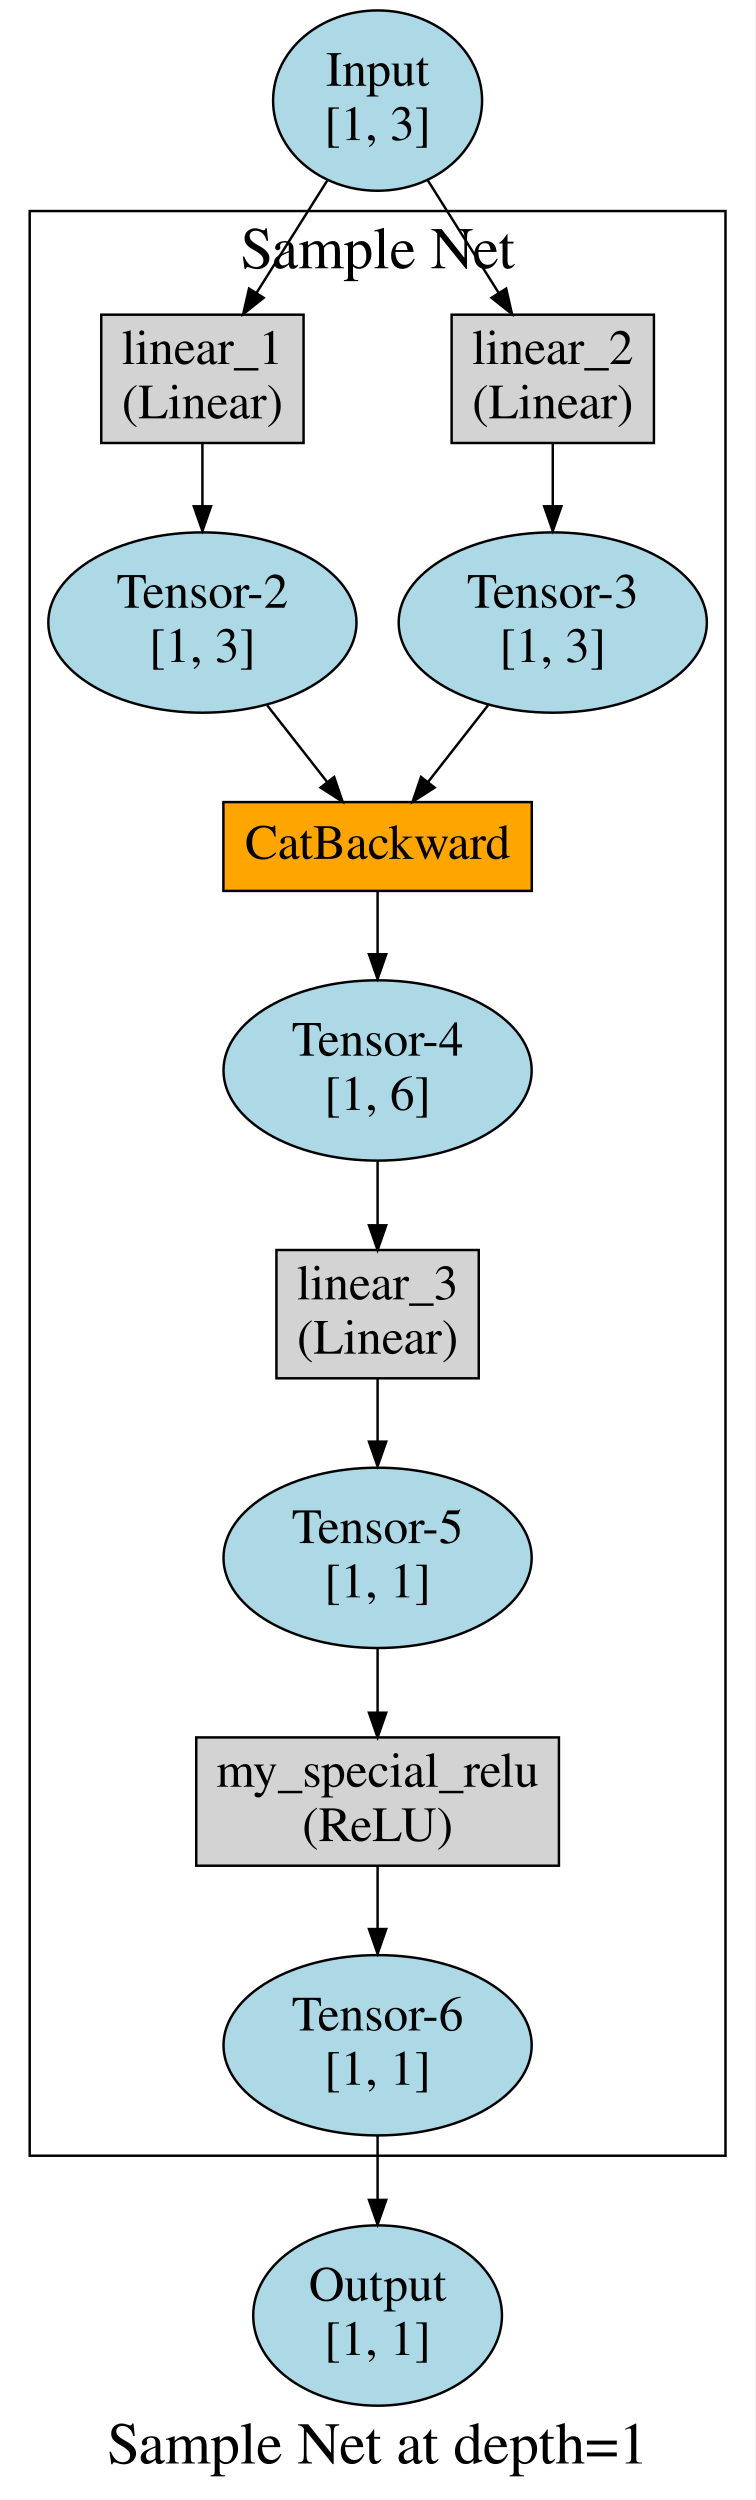
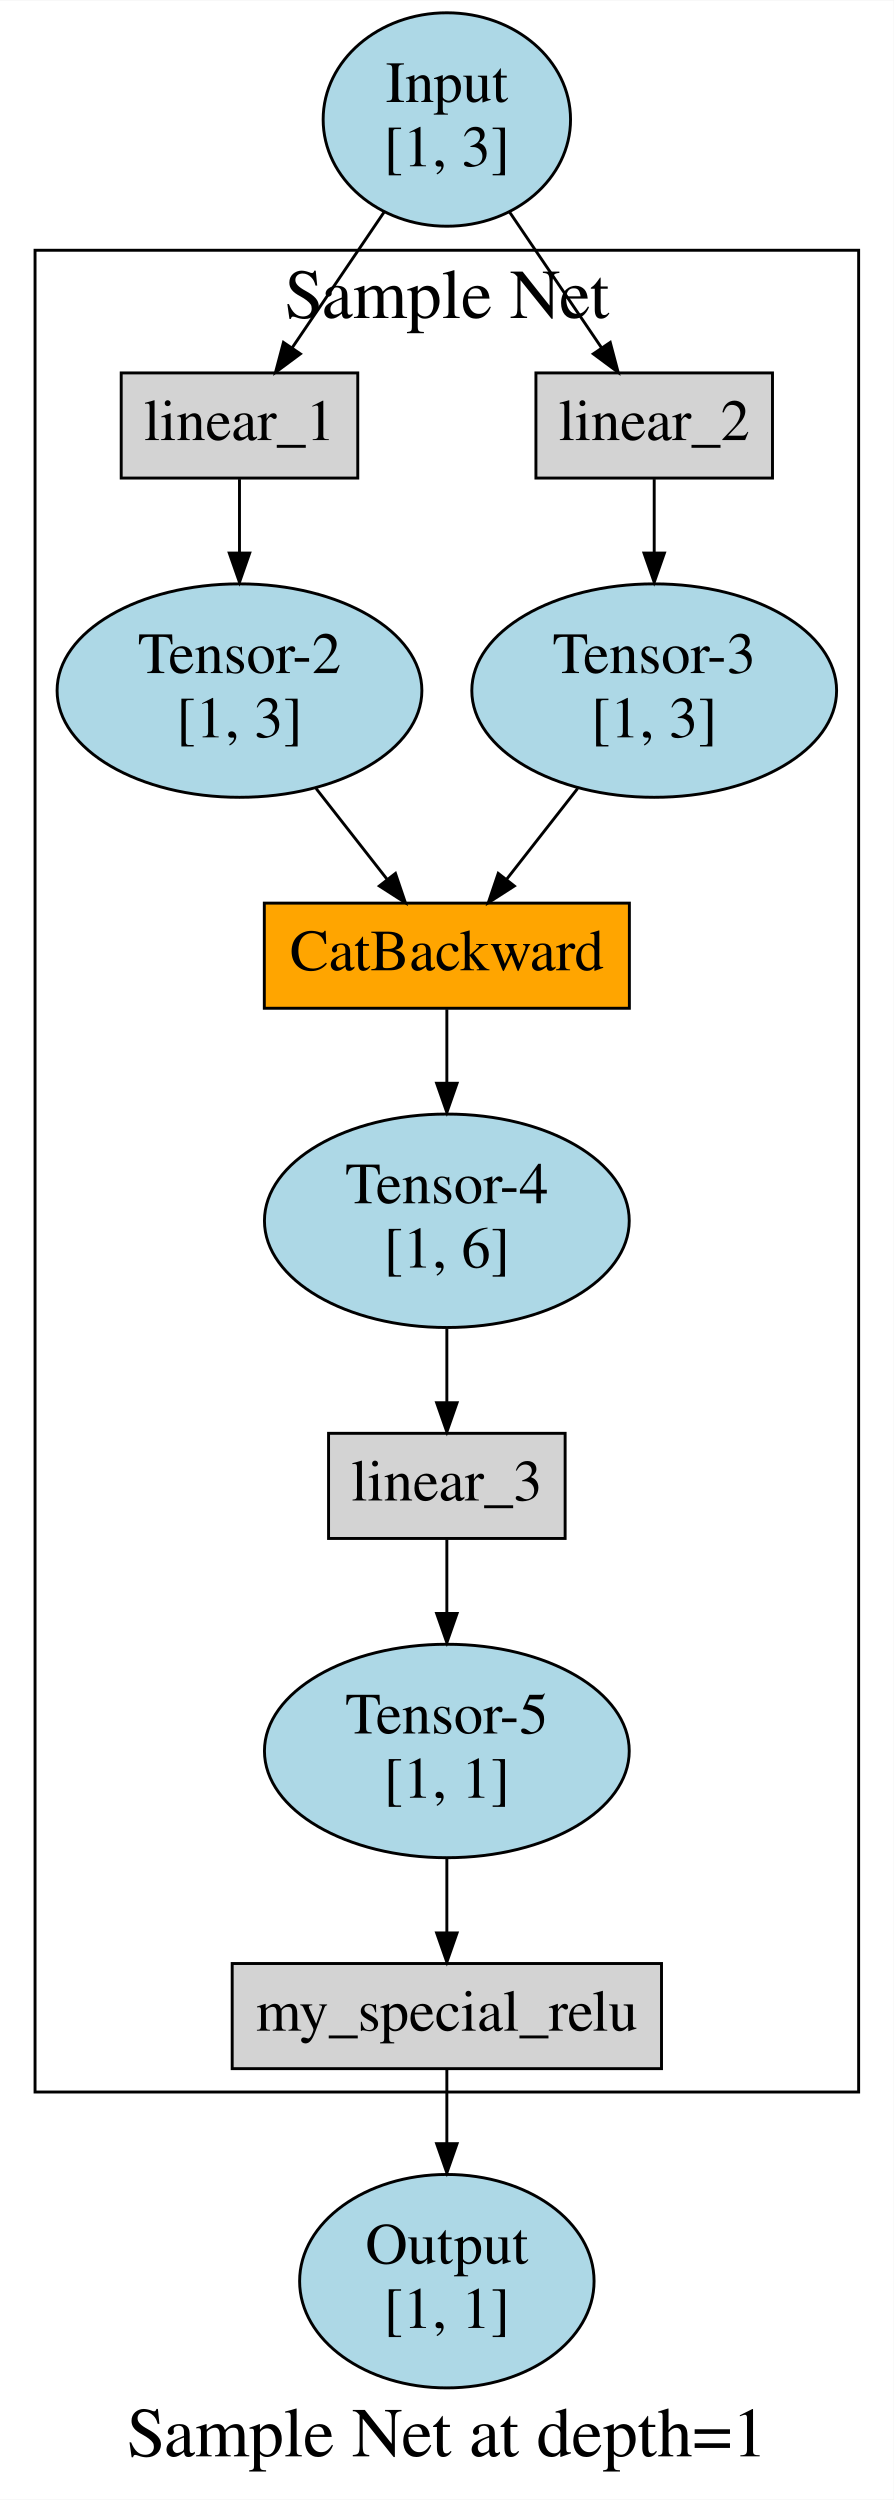
- <svg xmlns="http://www.w3.org/2000/svg" width="306pt" height="1013pt" viewBox="0.00 0.00 306.00 1013.23">
-   <g id="graph0" class="graph" transform="scale(1 1) rotate(0) translate(4 1009.235)">
-     <polygon fill="#ffffff" stroke="transparent" points="-4,4 -4,-1009.235 302,-1009.235 302,4 -4,4" />
+ <svg xmlns="http://www.w3.org/2000/svg" width="306pt" height="856pt" viewBox="0.00 0.00 306.00 855.70">
+   <g id="graph0" class="graph" transform="scale(1 1) rotate(0) translate(4 851.6955)">
+     <polygon fill="#ffffff" stroke="transparent" points="-4,4 -4,-851.696 302,-851.696 302,4 -4,4" />
    <text text-anchor="middle" x="149" y="-10.8" font-family="Times,serif" font-size="24.00" fill="#000000">Sample Net at depth=1</text>
    <g id="clust1" class="cluster">
-       <polygon fill="#ffffff" stroke="#000000" points="8,-135.539 8,-923.696 290,-923.696 290,-135.539 8,-135.539" />
-       <text text-anchor="middle" x="149" y="-900.495" font-family="Times,serif" font-size="24.00" fill="#000000">Sample Net</text>
+       <polygon fill="#ffffff" stroke="#000000" points="8,-135.539 8,-766.156 290,-766.156 290,-135.539 8,-135.539" />
+       <text text-anchor="middle" x="149" y="-742.956" font-family="Times,serif" font-size="24.00" fill="#000000">Sample Net</text>
    </g>
    <g id="node1" class="node">
-       <ellipse fill="#add8e6" stroke="#000000" cx="149" cy="-180.309" rx="62.452" ry="36.541" />
-       <text text-anchor="middle" x="149" y="-186.309" font-family="Times,serif" font-size="20.00" fill="#000000">Tensor-6</text>
-       <text text-anchor="middle" x="149" y="-164.309" font-family="Times,serif" font-size="20.00" fill="#000000">[1, 1]</text>
+       <polygon fill="#d3d3d3" stroke="#000000" points="222.5,-179.539 75.5,-179.539 75.5,-143.539 222.5,-143.539 222.5,-179.539" />
+       <text text-anchor="middle" x="149" y="-156.539" font-family="Times,serif" font-size="20.00" fill="#000000">my_special_relu</text>
    </g>
    <g id="node2" class="node">
      <ellipse fill="#add8e6" stroke="#000000" cx="149" cy="-70.77" rx="50.41" ry="36.541" />
      <text text-anchor="middle" x="149" y="-76.77" font-family="Times,serif" font-size="20.00" fill="#000000">Output</text>
      <text text-anchor="middle" x="149" y="-54.77" font-family="Times,serif" font-size="20.00" fill="#000000">[1, 1]</text>
    </g>
    <g id="edge1" class="edge">
-       <path fill="none" stroke="#000000" d="M149,-143.529C149,-135.31 149,-126.484 149,-117.911" />
-       <polygon fill="#000000" stroke="#000000" points="152.5,-117.639 149,-107.639 145.5,-117.639 152.5,-117.639" />
+       <path fill="none" stroke="#000000" d="M149,-143.171C149,-135.793 149,-126.919 149,-117.951" />
+       <polygon fill="#000000" stroke="#000000" points="152.5,-117.861 149,-107.861 145.5,-117.861 152.5,-117.861" />
    </g>
    <g id="node3" class="node">
-       <ellipse fill="#add8e6" stroke="#000000" cx="220" cy="-756.926" rx="62.452" ry="36.541" />
-       <text text-anchor="middle" x="220" y="-762.926" font-family="Times,serif" font-size="20.00" fill="#000000">Tensor-3</text>
-       <text text-anchor="middle" x="220" y="-740.926" font-family="Times,serif" font-size="20.00" fill="#000000">[1, 3]</text>
+       <ellipse fill="#add8e6" stroke="#000000" cx="78" cy="-615.387" rx="62.452" ry="36.541" />
+       <text text-anchor="middle" x="78" y="-621.387" font-family="Times,serif" font-size="20.00" fill="#000000">Tensor-2</text>
+       <text text-anchor="middle" x="78" y="-599.387" font-family="Times,serif" font-size="20.00" fill="#000000">[1, 3]</text>
+     </g>
+     <g id="node5" class="node">
+       <polygon fill="#ffa500" stroke="#000000" points="211.5,-542.617 86.5,-542.617 86.5,-506.617 211.5,-506.617 211.5,-542.617" />
+       <text text-anchor="middle" x="149" y="-519.617" font-family="Times,serif" font-size="20.00" fill="#000000">CatBackward</text>
+     </g>
+     <g id="edge2" class="edge">
+       <path fill="none" stroke="#000000" d="M104.236,-581.846C112.241,-571.612 120.921,-560.514 128.489,-550.84" />
+       <polygon fill="#000000" stroke="#000000" points="131.403,-552.795 134.807,-542.762 125.889,-548.482 131.403,-552.795" />
    </g>
    <g id="node4" class="node">
-       <polygon fill="#ffa500" stroke="#000000" points="211.5,-684.156 86.5,-684.156 86.5,-648.156 211.5,-648.156 211.5,-684.156" />
-       <text text-anchor="middle" x="149" y="-661.156" font-family="Times,serif" font-size="20.00" fill="#000000">CatBackward</text>
+       <ellipse fill="#add8e6" stroke="#000000" cx="149" cy="-252.309" rx="62.452" ry="36.541" />
+       <text text-anchor="middle" x="149" y="-258.309" font-family="Times,serif" font-size="20.00" fill="#000000">Tensor-5</text>
+       <text text-anchor="middle" x="149" y="-236.309" font-family="Times,serif" font-size="20.00" fill="#000000">[1, 1]</text>
    </g>
-     <g id="edge2" class="edge">
-       <path fill="none" stroke="#000000" d="M193.764,-723.385C185.759,-713.151 177.079,-702.053 169.511,-692.379" />
-       <polygon fill="#000000" stroke="#000000" points="172.111,-690.021 163.193,-684.301 166.597,-694.334 172.111,-690.021" />
+     <g id="edge3" class="edge">
+       <path fill="none" stroke="#000000" d="M149,-215.389C149,-207.021 149,-198.254 149,-190.282" />
+       <polygon fill="#000000" stroke="#000000" points="152.5,-190.017 149,-180.017 145.5,-190.017 152.5,-190.017" />
+     </g>
+     <g id="node6" class="node">
+       <ellipse fill="#add8e6" stroke="#000000" cx="149" cy="-433.848" rx="62.452" ry="36.541" />
+       <text text-anchor="middle" x="149" y="-439.848" font-family="Times,serif" font-size="20.00" fill="#000000">Tensor-4</text>
+       <text text-anchor="middle" x="149" y="-417.848" font-family="Times,serif" font-size="20.00" fill="#000000">[1, 6]</text>
+     </g>
+     <g id="edge4" class="edge">
+       <path fill="none" stroke="#000000" d="M149,-506.249C149,-498.872 149,-489.997 149,-481.029" />
+       <polygon fill="#000000" stroke="#000000" points="152.5,-480.939 149,-470.939 145.5,-480.939 152.5,-480.939" />
+     </g>
+     <g id="node10" class="node">
+       <polygon fill="#d3d3d3" stroke="#000000" points="189.5,-361.078 108.5,-361.078 108.5,-325.078 189.5,-325.078 189.5,-361.078" />
+       <text text-anchor="middle" x="149" y="-338.078" font-family="Times,serif" font-size="20.00" fill="#000000">linear_3</text>
+     </g>
+     <g id="edge5" class="edge">
+       <path fill="none" stroke="#000000" d="M149,-396.928C149,-388.56 149,-379.793 149,-371.822" />
+       <polygon fill="#000000" stroke="#000000" points="152.5,-371.556 149,-361.556 145.5,-371.556 152.5,-371.556" />
+     </g>
+     <g id="node7" class="node">
+       <ellipse fill="#add8e6" stroke="#000000" cx="220" cy="-615.387" rx="62.452" ry="36.541" />
+       <text text-anchor="middle" x="220" y="-621.387" font-family="Times,serif" font-size="20.00" fill="#000000">Tensor-3</text>
+       <text text-anchor="middle" x="220" y="-599.387" font-family="Times,serif" font-size="20.00" fill="#000000">[1, 3]</text>
+     </g>
+     <g id="edge6" class="edge">
+       <path fill="none" stroke="#000000" d="M193.764,-581.846C185.759,-571.612 177.079,-560.514 169.511,-550.84" />
+       <polygon fill="#000000" stroke="#000000" points="172.111,-548.482 163.193,-542.762 166.597,-552.795 172.111,-548.482" />
    </g>
    <g id="node8" class="node">
-       <ellipse fill="#add8e6" stroke="#000000" cx="149" cy="-575.387" rx="62.452" ry="36.541" />
-       <text text-anchor="middle" x="149" y="-581.387" font-family="Times,serif" font-size="20.00" fill="#000000">Tensor-4</text>
-       <text text-anchor="middle" x="149" y="-559.387" font-family="Times,serif" font-size="20.00" fill="#000000">[1, 6]</text>
+       <polygon fill="#d3d3d3" stroke="#000000" points="260.5,-724.156 179.5,-724.156 179.5,-688.156 260.5,-688.156 260.5,-724.156" />
+       <text text-anchor="middle" x="220" y="-701.156" font-family="Times,serif" font-size="20.00" fill="#000000">linear_2</text>
    </g>
-     <g id="edge3" class="edge">
-       <path fill="none" stroke="#000000" d="M149,-647.788C149,-640.411 149,-631.536 149,-622.568" />
-       <polygon fill="#000000" stroke="#000000" points="152.5,-622.478 149,-612.478 145.5,-622.478 152.5,-622.478" />
+     <g id="edge7" class="edge">
+       <path fill="none" stroke="#000000" d="M220,-687.788C220,-680.411 220,-671.536 220,-662.568" />
+       <polygon fill="#000000" stroke="#000000" points="223.5,-662.478 220,-652.478 216.5,-662.478 223.5,-662.478" />
    </g>
-     <g id="node5" class="node">
-       <ellipse fill="#add8e6" stroke="#000000" cx="78" cy="-756.926" rx="62.452" ry="36.541" />
-       <text text-anchor="middle" x="78" y="-762.926" font-family="Times,serif" font-size="20.00" fill="#000000">Tensor-2</text>
-       <text text-anchor="middle" x="78" y="-740.926" font-family="Times,serif" font-size="20.00" fill="#000000">[1, 3]</text>
+     <g id="node9" class="node">
+       <polygon fill="#d3d3d3" stroke="#000000" points="118.5,-724.156 37.5,-724.156 37.5,-688.156 118.5,-688.156 118.5,-724.156" />
+       <text text-anchor="middle" x="78" y="-701.156" font-family="Times,serif" font-size="20.00" fill="#000000">linear_1</text>
    </g>
-     <g id="edge4" class="edge">
-       <path fill="none" stroke="#000000" d="M104.236,-723.385C112.241,-713.151 120.921,-702.053 128.489,-692.379" />
-       <polygon fill="#000000" stroke="#000000" points="131.403,-694.334 134.807,-684.301 125.889,-690.021 131.403,-694.334" />
+     <g id="edge8" class="edge">
+       <path fill="none" stroke="#000000" d="M78,-687.788C78,-680.411 78,-671.536 78,-662.568" />
+       <polygon fill="#000000" stroke="#000000" points="81.5,-662.478 78,-652.478 74.5,-662.478 81.5,-662.478" />
    </g>
-     <g id="node6" class="node">
-       <ellipse fill="#add8e6" stroke="#000000" cx="149" cy="-377.848" rx="62.452" ry="36.541" />
-       <text text-anchor="middle" x="149" y="-383.848" font-family="Times,serif" font-size="20.00" fill="#000000">Tensor-5</text>
-       <text text-anchor="middle" x="149" y="-361.848" font-family="Times,serif" font-size="20.00" fill="#000000">[1, 1]</text>
+     <g id="edge9" class="edge">
+       <path fill="none" stroke="#000000" d="M149,-324.71C149,-317.333 149,-308.458 149,-299.49" />
+       <polygon fill="#000000" stroke="#000000" points="152.5,-299.4 149,-289.4 145.5,-299.4 152.5,-299.4" />
    </g>
    <g id="node11" class="node">
-       <polygon fill="#d3d3d3" stroke="#000000" points="222.5,-305.078 75.5,-305.078 75.5,-253.078 222.5,-253.078 222.5,-305.078" />
-       <text text-anchor="middle" x="149" y="-285.078" font-family="Times,serif" font-size="20.00" fill="#000000">my_special_relu</text>
-       <text text-anchor="middle" x="149" y="-263.078" font-family="Times,serif" font-size="20.00" fill="#000000">(ReLU)</text>
+       <ellipse fill="#add8e6" stroke="#000000" cx="149" cy="-810.926" rx="42.353" ry="36.541" />
+       <text text-anchor="middle" x="149" y="-816.926" font-family="Times,serif" font-size="20.00" fill="#000000">Input</text>
+       <text text-anchor="middle" x="149" y="-794.926" font-family="Times,serif" font-size="20.00" fill="#000000">[1, 3]</text>
    </g>
-     <g id="edge5" class="edge">
-       <path fill="none" stroke="#000000" d="M149,-341.07C149,-332.663 149,-323.733 149,-315.348" />
-       <polygon fill="#000000" stroke="#000000" points="152.5,-315.097 149,-305.097 145.5,-315.097 152.5,-315.097" />
-     </g>
-     <g id="node7" class="node">
-       <polygon fill="#d3d3d3" stroke="#000000" points="261,-881.696 179,-881.696 179,-829.696 261,-829.696 261,-881.696" />
-       <text text-anchor="middle" x="220" y="-861.696" font-family="Times,serif" font-size="20.00" fill="#000000">linear_2</text>
-       <text text-anchor="middle" x="220" y="-839.696" font-family="Times,serif" font-size="20.00" fill="#000000">(Linear)</text>
-     </g>
-     <g id="edge6" class="edge">
-       <path fill="none" stroke="#000000" d="M220,-829.486C220,-821.682 220,-812.879 220,-804.164" />
-       <polygon fill="#000000" stroke="#000000" points="223.5,-804.041 220,-794.041 216.5,-804.041 223.5,-804.041" />
-     </g>
-     <g id="node10" class="node">
-       <polygon fill="#d3d3d3" stroke="#000000" points="190,-502.617 108,-502.617 108,-450.617 190,-450.617 190,-502.617" />
-       <text text-anchor="middle" x="149" y="-482.617" font-family="Times,serif" font-size="20.00" fill="#000000">linear_3</text>
-       <text text-anchor="middle" x="149" y="-460.617" font-family="Times,serif" font-size="20.00" fill="#000000">(Linear)</text>
-     </g>
-     <g id="edge7" class="edge">
-       <path fill="none" stroke="#000000" d="M149,-538.609C149,-530.202 149,-521.272 149,-512.887" />
-       <polygon fill="#000000" stroke="#000000" points="152.5,-512.636 149,-502.637 145.5,-512.636 152.5,-512.636" />
-     </g>
-     <g id="node9" class="node">
-       <polygon fill="#d3d3d3" stroke="#000000" points="119,-881.696 37,-881.696 37,-829.696 119,-829.696 119,-881.696" />
-       <text text-anchor="middle" x="78" y="-861.696" font-family="Times,serif" font-size="20.00" fill="#000000">linear_1</text>
-       <text text-anchor="middle" x="78" y="-839.696" font-family="Times,serif" font-size="20.00" fill="#000000">(Linear)</text>
-     </g>
-     <g id="edge8" class="edge">
-       <path fill="none" stroke="#000000" d="M78,-829.486C78,-821.682 78,-812.879 78,-804.164" />
-       <polygon fill="#000000" stroke="#000000" points="81.5,-804.041 78,-794.041 74.5,-804.041 81.5,-804.041" />
-     </g>
-     <g id="edge9" class="edge">
-       <path fill="none" stroke="#000000" d="M149,-450.408C149,-442.604 149,-433.8 149,-425.086" />
-       <polygon fill="#000000" stroke="#000000" points="152.5,-424.963 149,-414.963 145.5,-424.963 152.5,-424.963" />
+     <g id="edge11" class="edge">
+       <path fill="none" stroke="#000000" d="M170.495,-779.207C180.567,-764.344 192.431,-746.838 202.019,-732.689" />
+       <polygon fill="#000000" stroke="#000000" points="204.946,-734.609 207.659,-724.367 199.151,-730.682 204.946,-734.609" />
    </g>
    <g id="edge10" class="edge">
-       <path fill="none" stroke="#000000" d="M149,-252.869C149,-245.065 149,-236.261 149,-227.547" />
-       <polygon fill="#000000" stroke="#000000" points="152.5,-227.424 149,-217.424 145.5,-227.424 152.5,-227.424" />
-     </g>
-     <g id="node12" class="node">
-       <ellipse fill="#add8e6" stroke="#000000" cx="149" cy="-968.465" rx="42.353" ry="36.541" />
-       <text text-anchor="middle" x="149" y="-974.465" font-family="Times,serif" font-size="20.00" fill="#000000">Input</text>
-       <text text-anchor="middle" x="149" y="-952.465" font-family="Times,serif" font-size="20.00" fill="#000000">[1, 3]</text>
-     </g>
-     <g id="edge12" class="edge">
-       <path fill="none" stroke="#000000" d="M169.346,-936.15C178.304,-921.921 188.848,-905.174 197.99,-890.654" />
-       <polygon fill="#000000" stroke="#000000" points="201.108,-892.271 203.474,-881.944 195.184,-888.541 201.108,-892.271" />
-     </g>
-     <g id="edge11" class="edge">
-       <path fill="none" stroke="#000000" d="M128.654,-936.15C119.696,-921.921 109.152,-905.174 100.01,-890.654" />
-       <polygon fill="#000000" stroke="#000000" points="102.816,-888.541 94.526,-881.944 96.892,-892.271 102.816,-888.541" />
+       <path fill="none" stroke="#000000" d="M127.505,-779.207C117.433,-764.344 105.569,-746.838 95.981,-732.689" />
+       <polygon fill="#000000" stroke="#000000" points="98.849,-730.682 90.341,-724.367 93.054,-734.609 98.849,-730.682" />
    </g>
  </g>
</svg>
